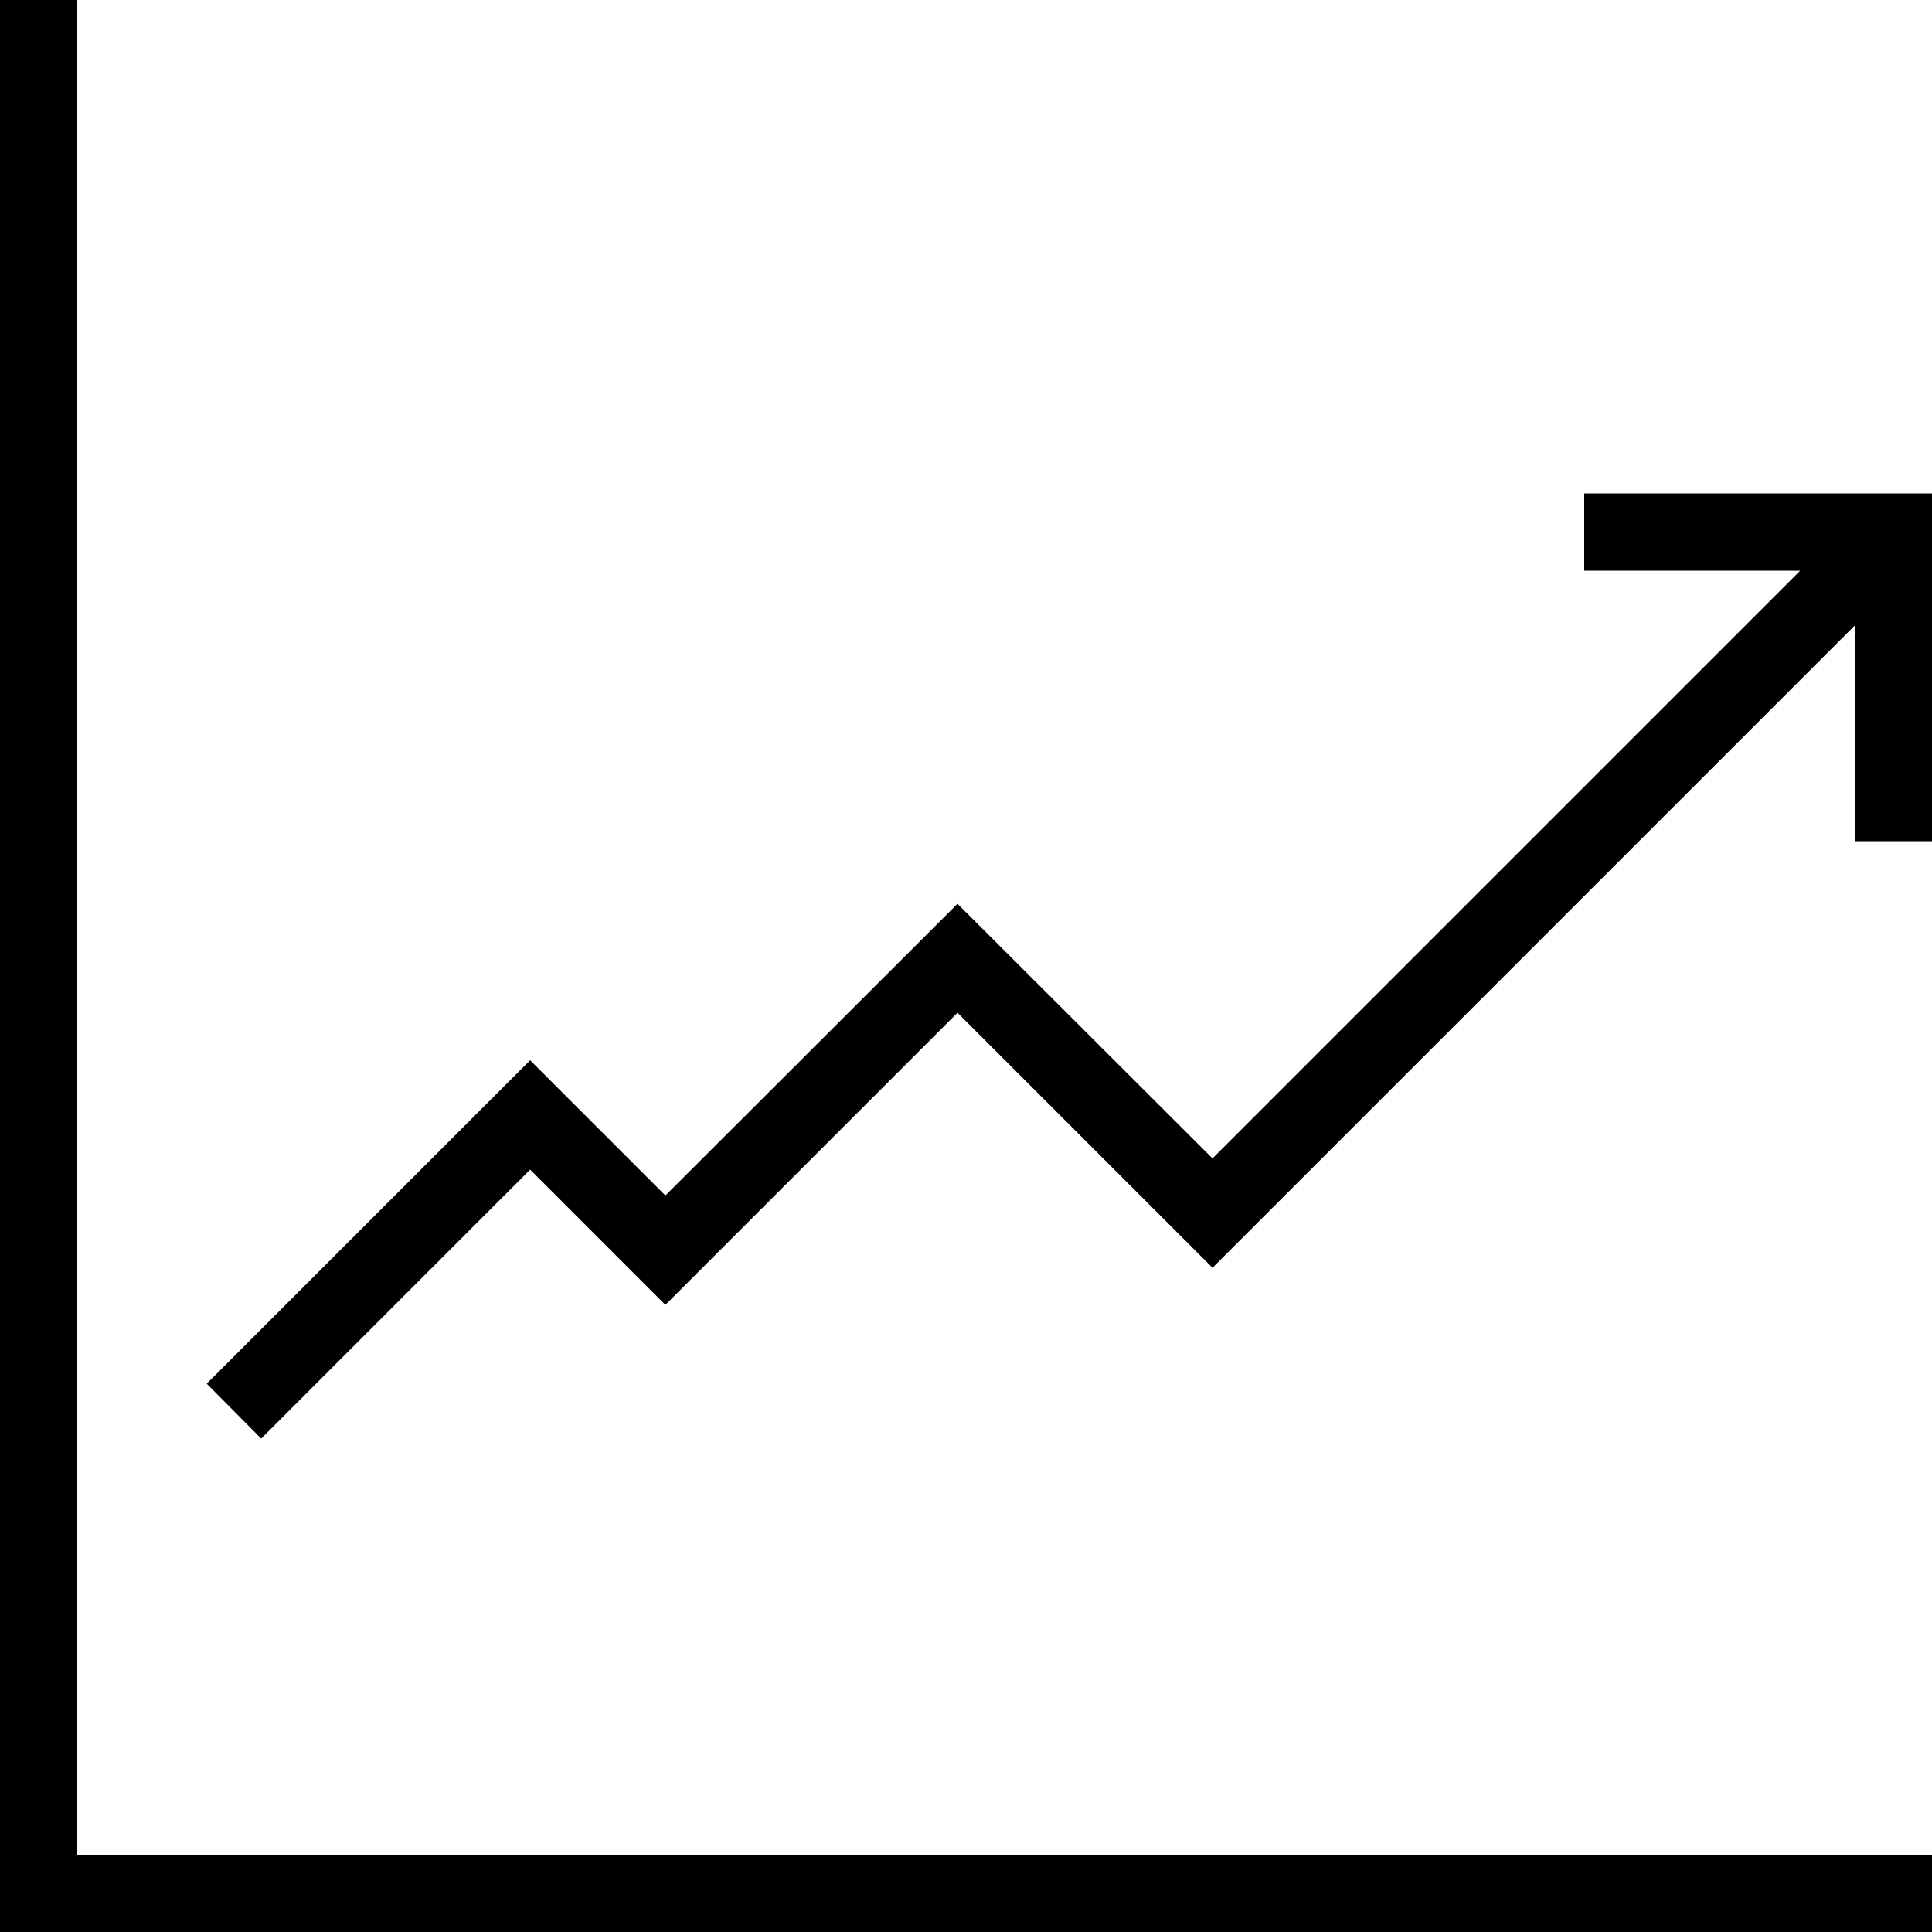
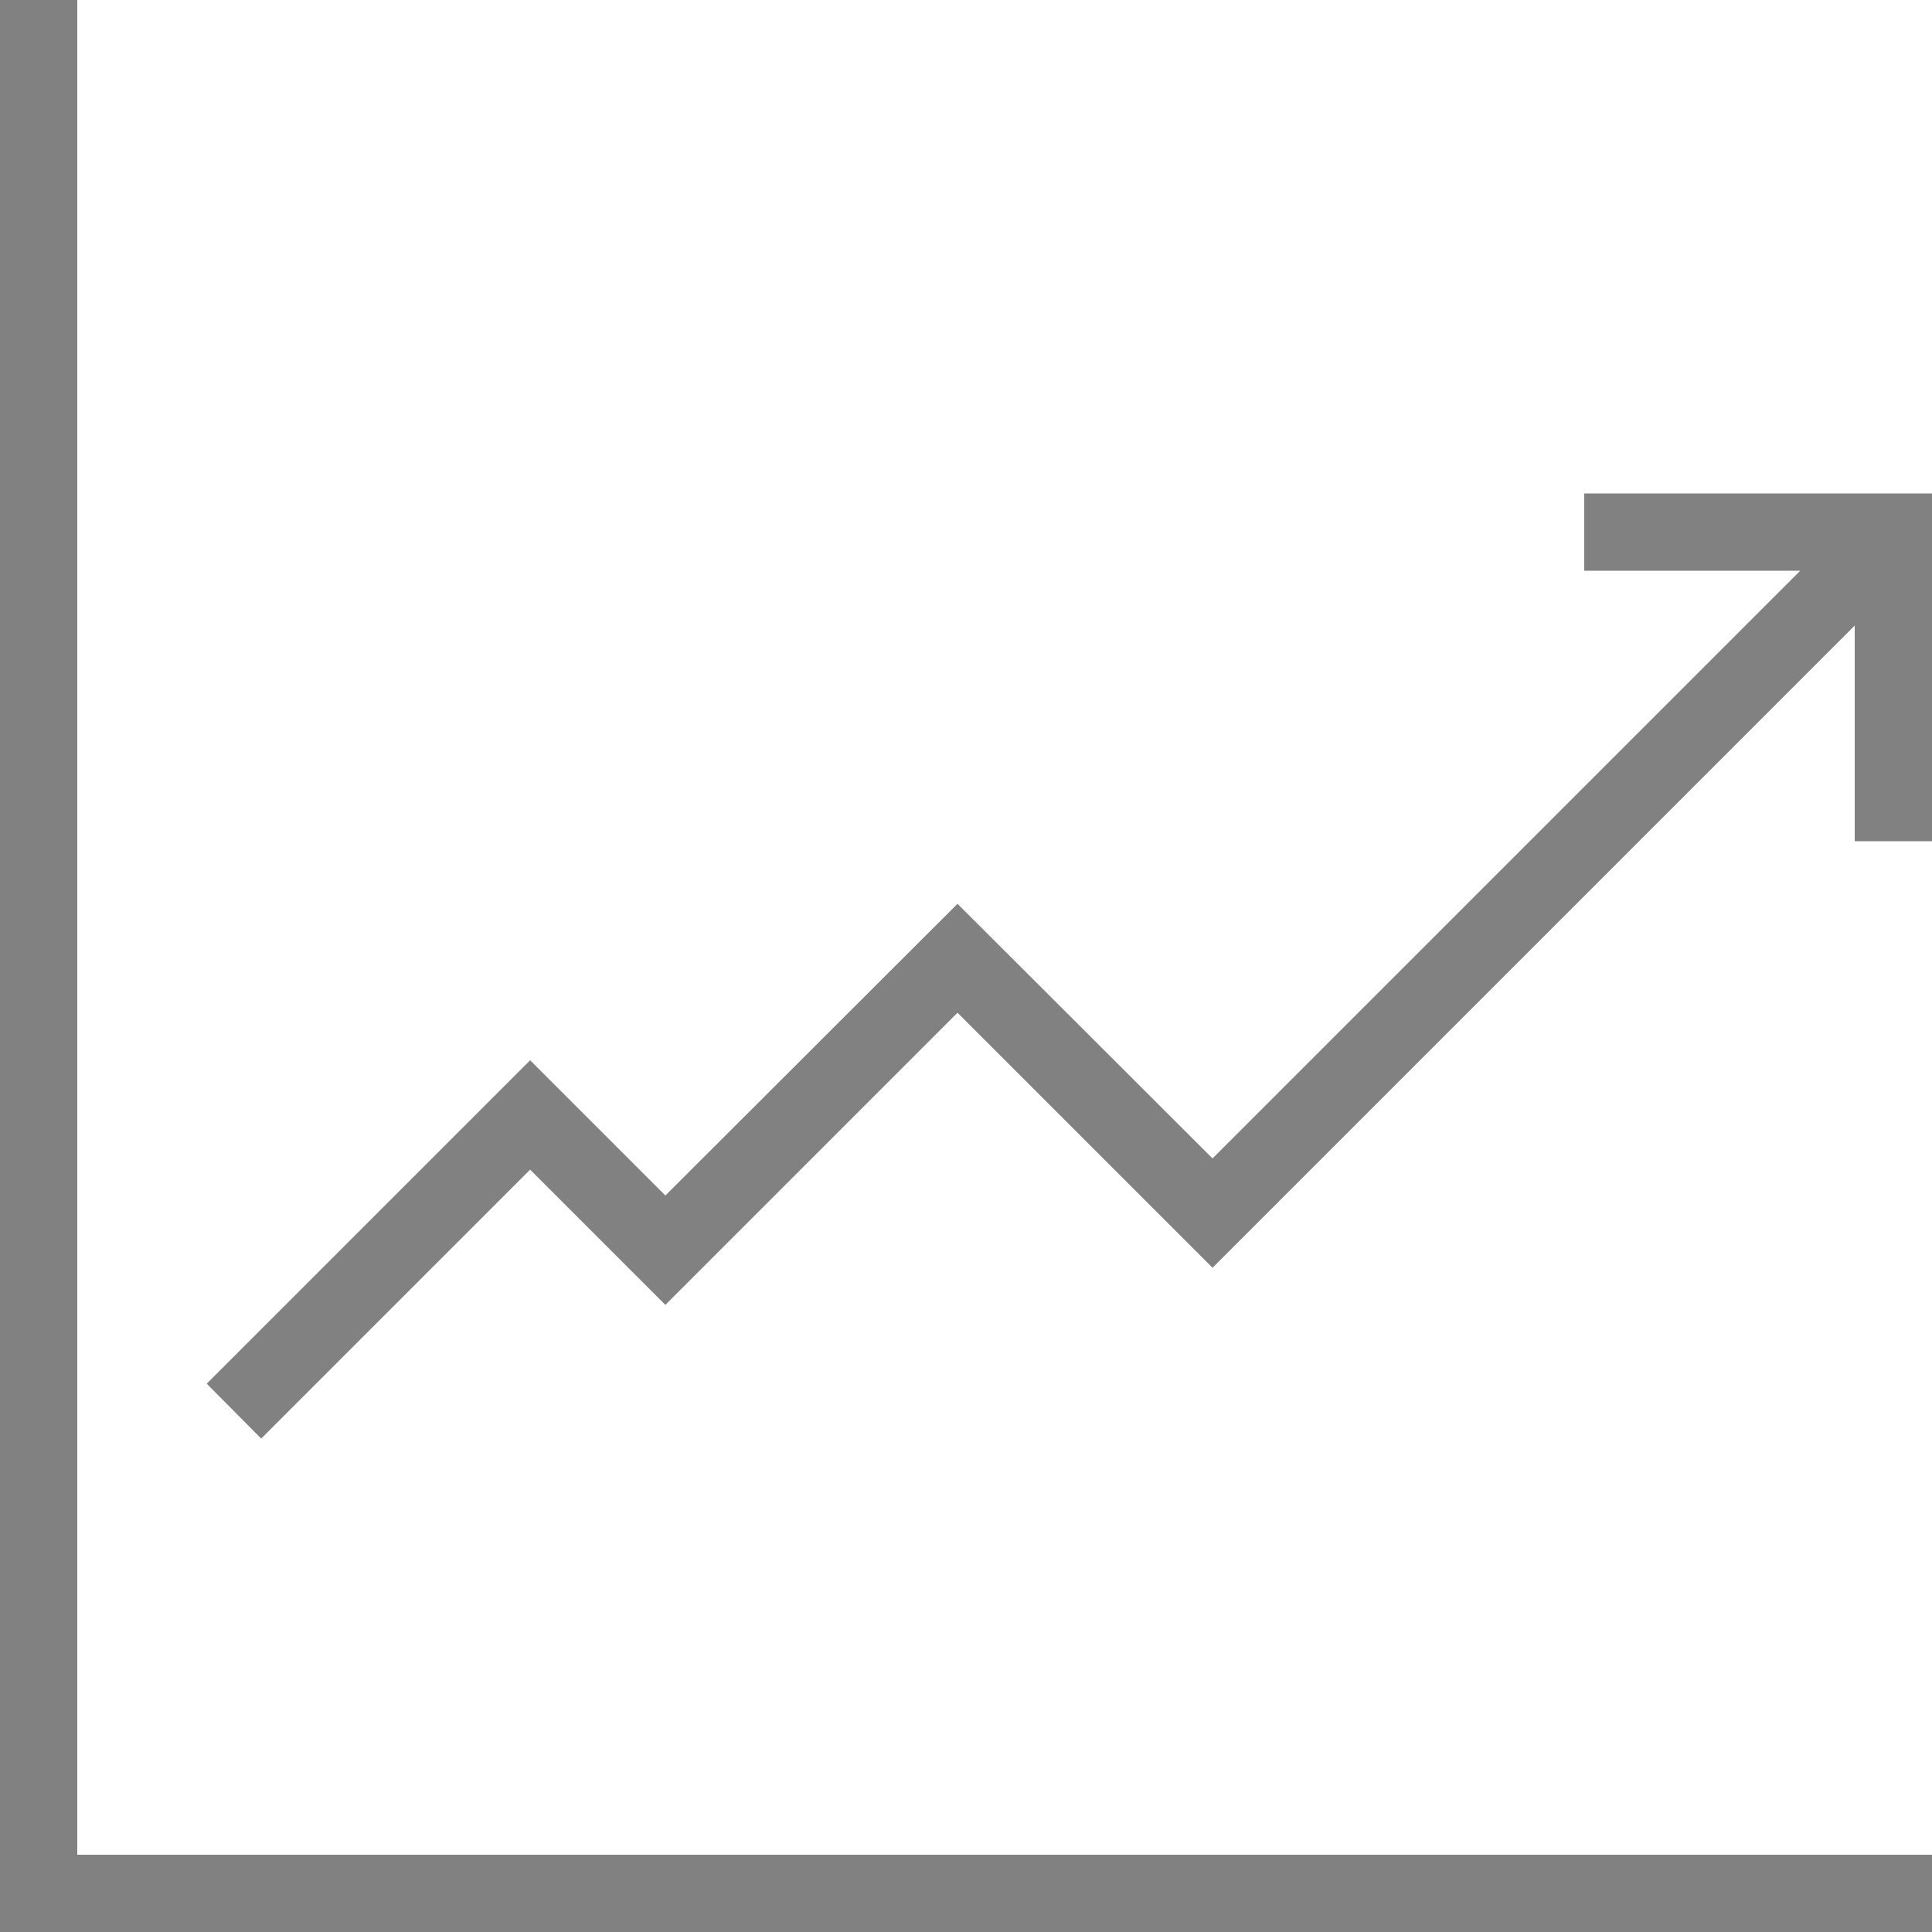
- <svg xmlns="http://www.w3.org/2000/svg" id="Layer_1" viewBox="0 0 50 50">
+ <svg xmlns="http://www.w3.org/2000/svg" fill="#818181" id="Layer_1" viewBox="0 0 50 50">
  <polygon points="0 50 50 50 50 48 2 48 2 0 0 0 0 50" />
  <polygon points="41 12.77 41 14.77 46.59 14.77 31.38 29.98 24.78 23.39 17.22 30.94 13.72 27.44 5.35 35.81 6.76 37.23 13.72 30.27 17.22 33.77 24.78 26.21 31.38 32.81 48 16.19 48 21.77 50 21.77 50 12.77 41 12.77" />
</svg>
